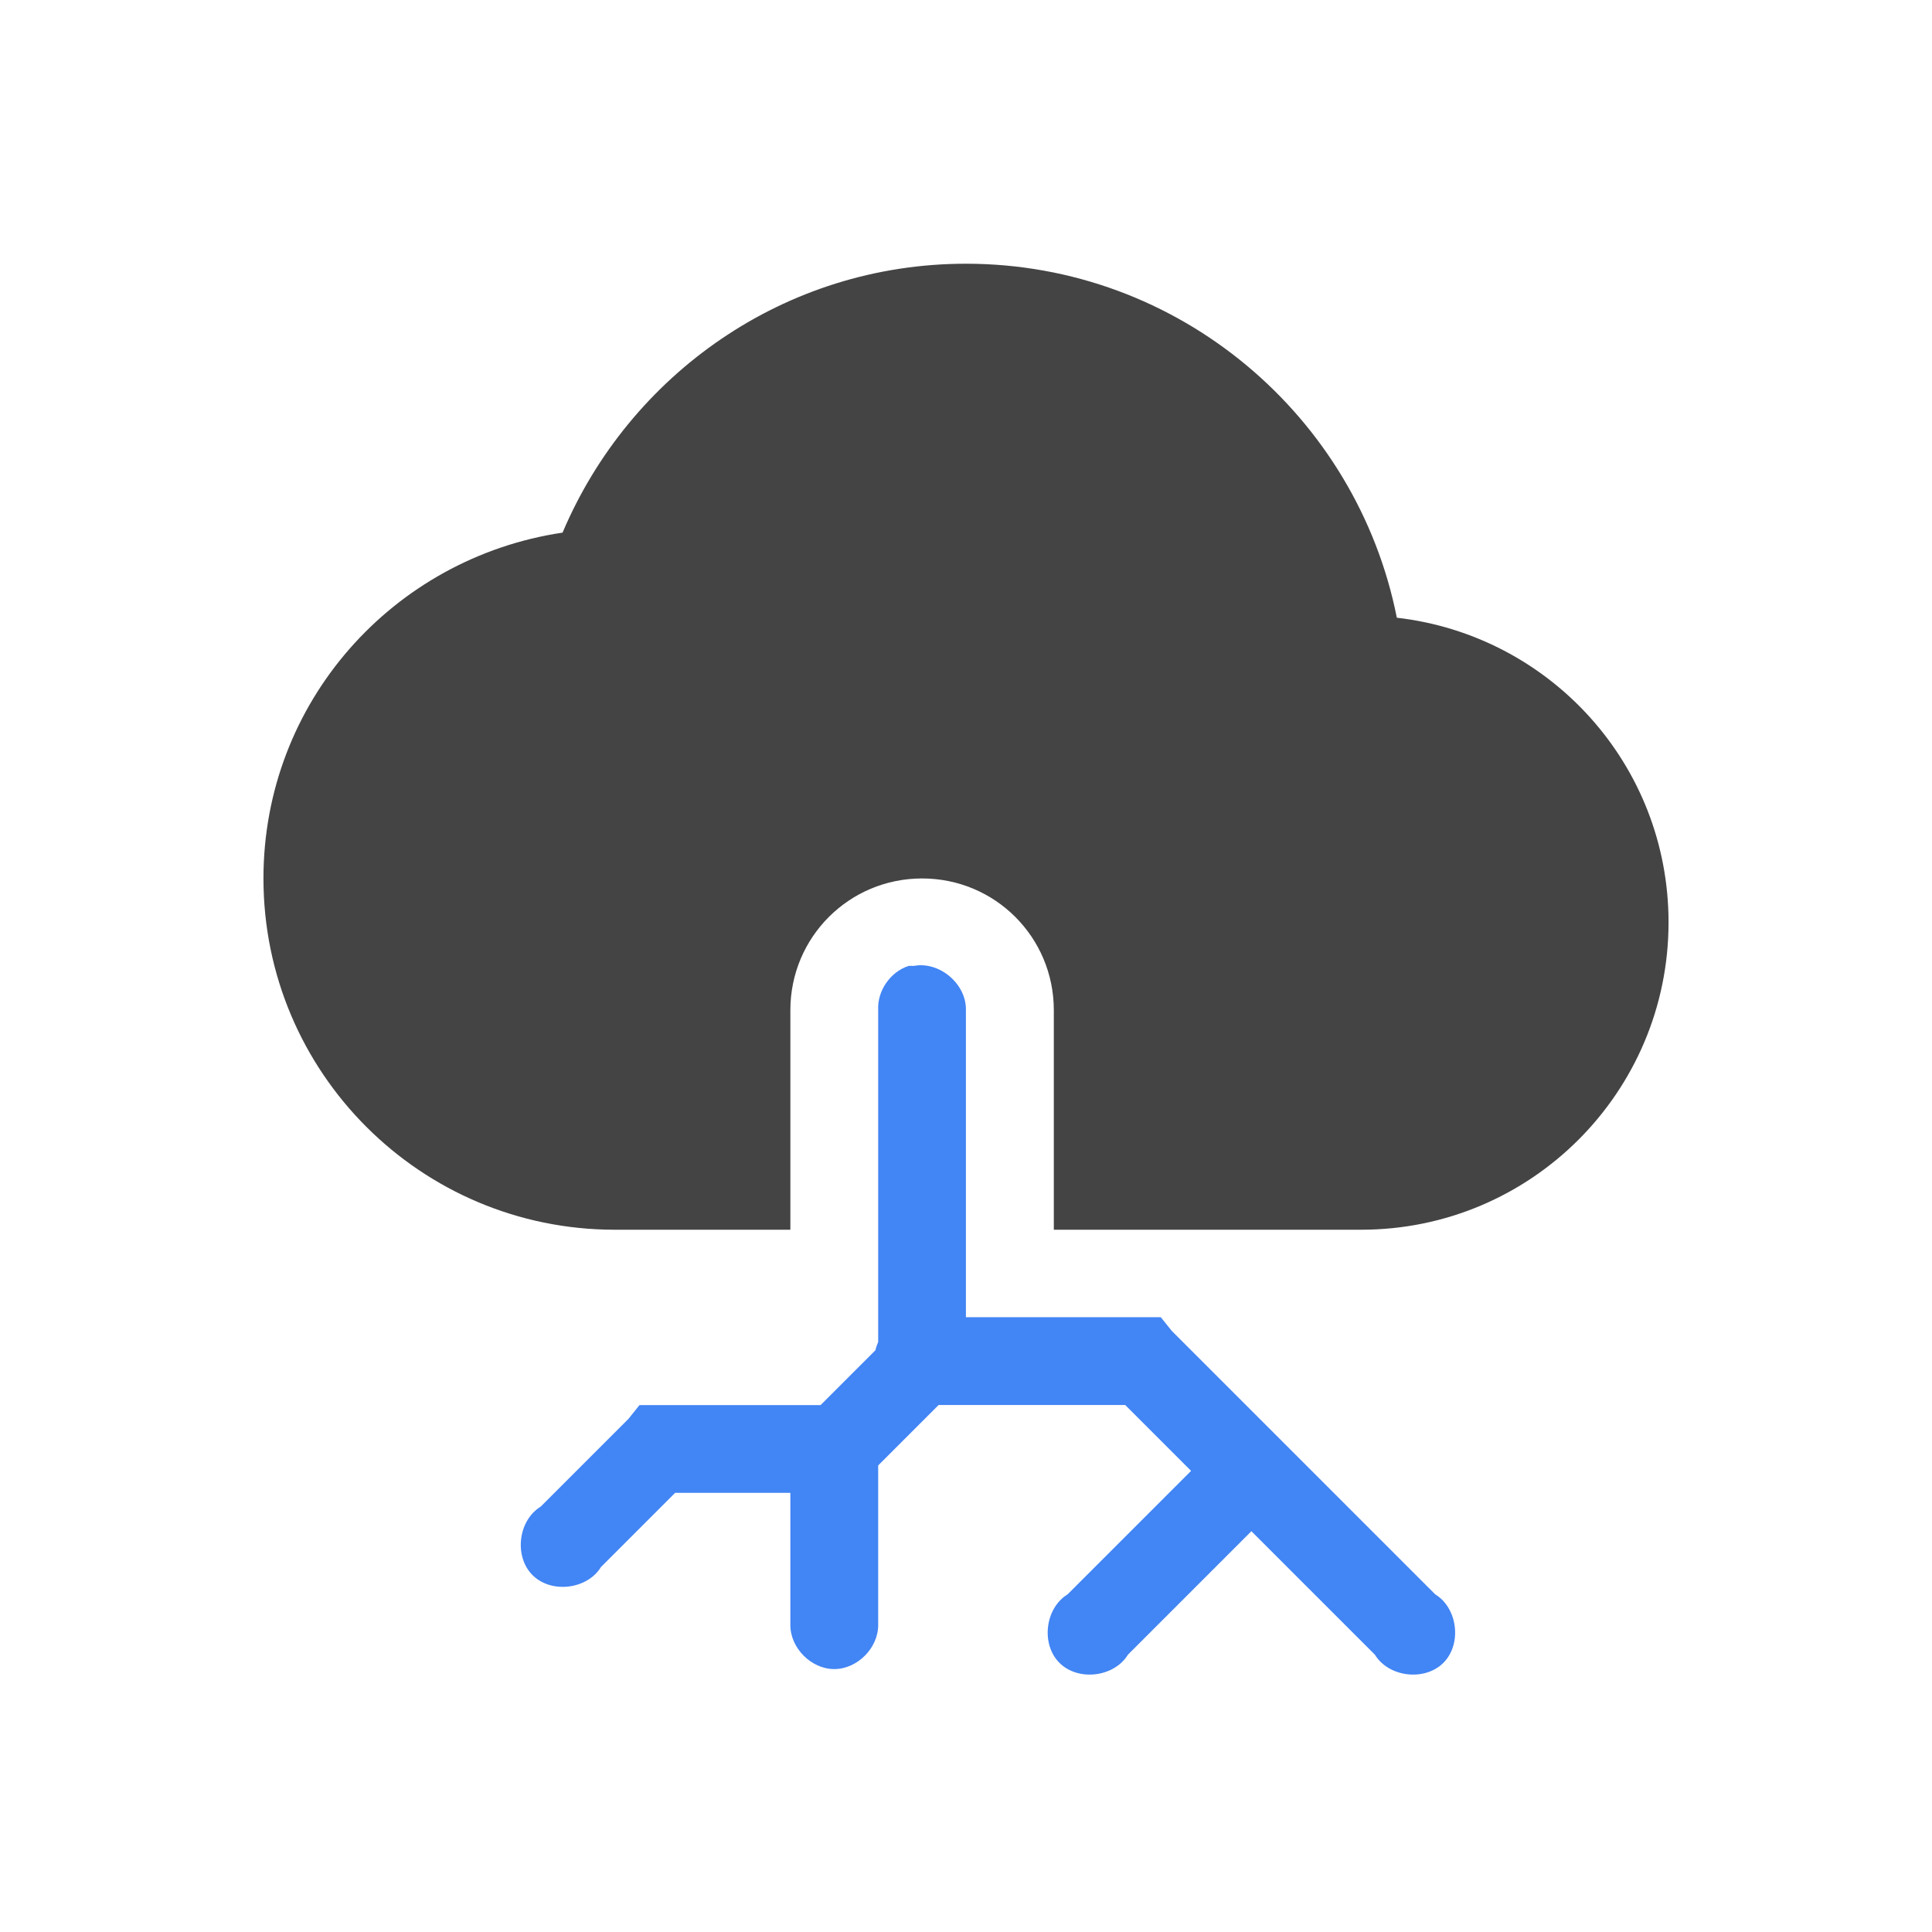
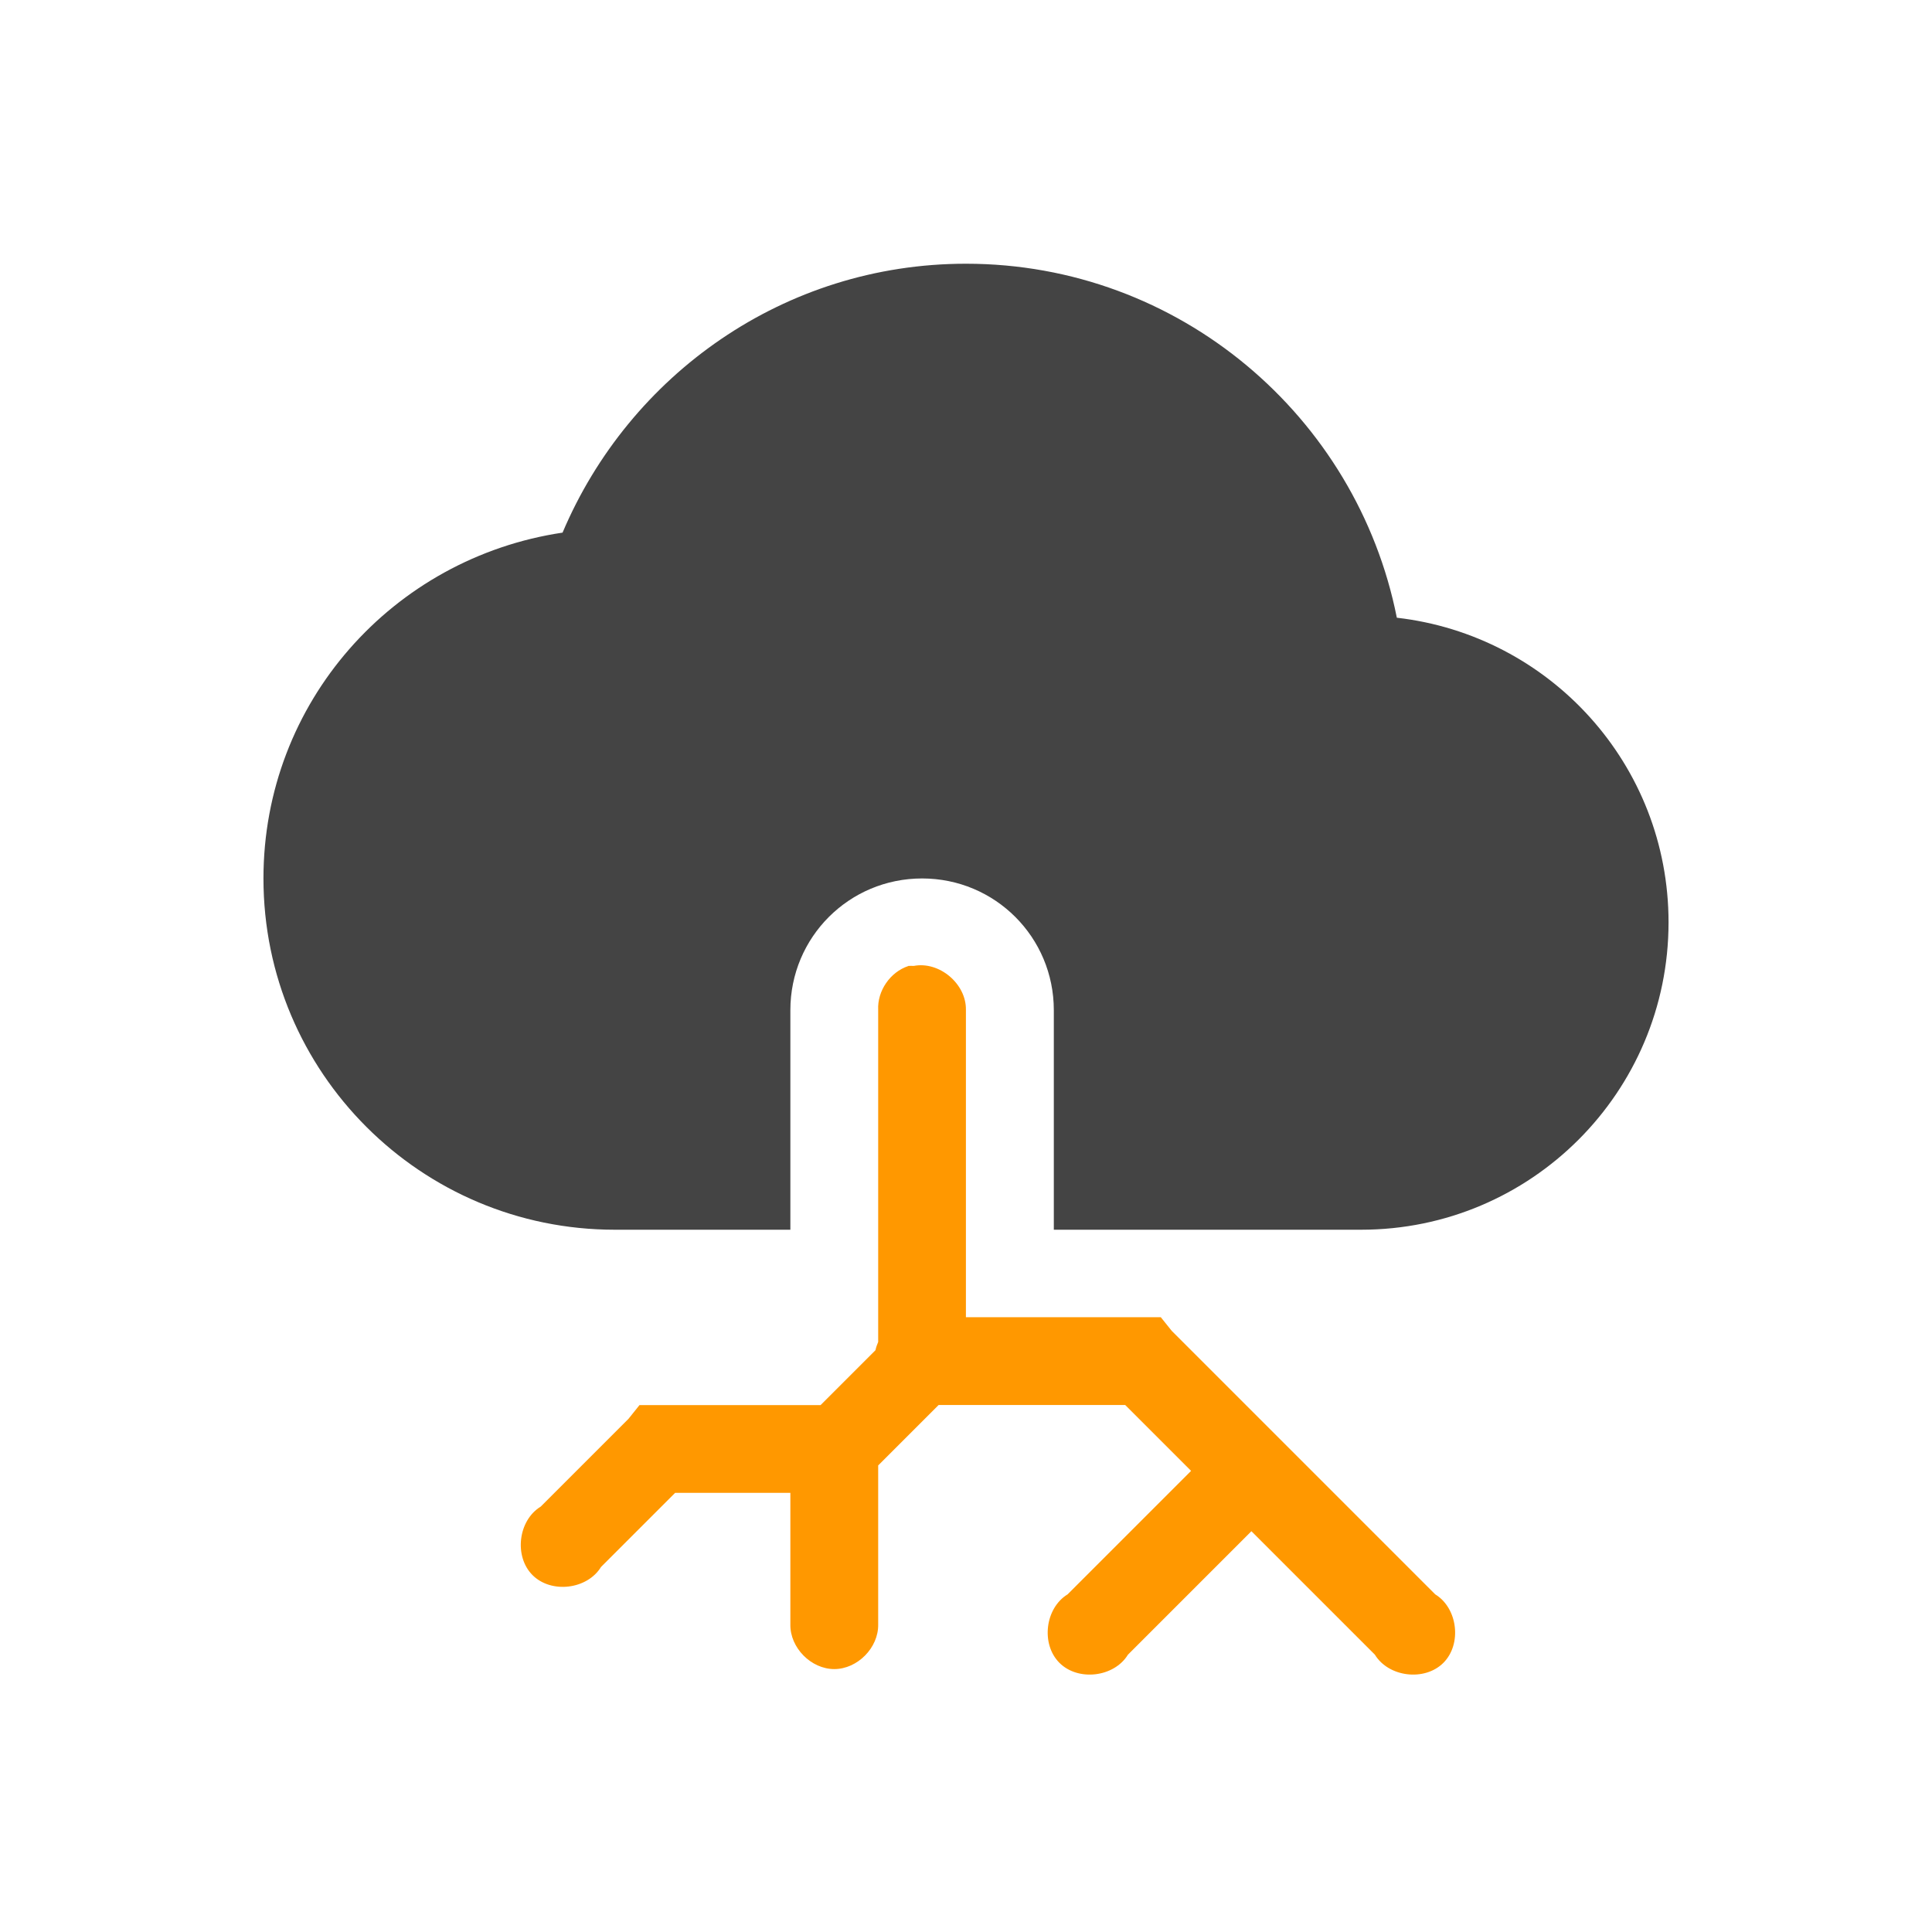
<svg xmlns="http://www.w3.org/2000/svg" width="22" height="22" version="1.1">
  <defs>
    <style id="current-color-scheme" type="text/css">
   .ColorScheme-Text { color:#444444; } .ColorScheme-Highlight { color:#4285f4; } .ColorScheme-NeutralText { color:#ff9800; } .ColorScheme-PositiveText { color:#4caf50; } .ColorScheme-NegativeText { color:#f44336; }
  </style>
  </defs>
  <g transform="translate(-129,-705.2899)">
    <path style="fill:currentColor" class="ColorScheme-Text" d="m 140,708.293 c -2.071,0 -3.835,1.268 -4.594,3.062 -1.928,0.287 -3.406,1.93 -3.406,3.938 0,2.209 1.791,4 4,4 l 2,0 0,-2.5 c 0,-0.831 0.669,-1.5 1.5,-1.5 0.831,0 1.5,0.669 1.5,1.5 l 0,2.5 3.5,0 c 1.933,0 3.5,-1.567 3.5,-3.5 0,-1.797 -1.351,-3.269 -3.094,-3.469 -0.455,-2.293 -2.479,-4.031 -4.906,-4.031 z" />
-     <path style="fill:currentColor" class="ColorScheme-Highlight" d="m 139.344,716.29 c -0.207,0.068 -0.355,0.283 -0.344,0.5 l 0,3.781 c -0.013,0.03 -0.024,0.061 -0.031,0.094 l -0.625,0.625 -0.031,0 -1.812,0 -0.219,0 -0.125,0.156 -1,1 c -0.257,0.157 -0.306,0.567 -0.093,0.78 0.213,0.213 0.623,0.164 0.78,-0.093 l 0.844,-0.844 1.312,0 0,1.5 c -0.004,0.264 0.236,0.507 0.5,0.507 0.264,0 0.504,-0.243 0.5,-0.507 l 0,-1.812 0.688,-0.688 2.125,0 0.75,0.75 -1.406,1.406 c -0.257,0.157 -0.306,0.567 -0.093,0.78 0.213,0.213 0.623,0.164 0.78,-0.093 l 1.406,-1.406 1.406,1.406 c 0.157,0.257 0.567,0.306 0.78,0.093 0.213,-0.213 0.164,-0.623 -0.093,-0.78 l -3,-3 -0.125,-0.156 -0.219,0 -2,0 0,-3.5 c 0.005,-0.296 -0.303,-0.556 -0.594,-0.5 -0.021,-10e-4 -0.042,-10e-4 -0.062,0 z" />
+     <path style="fill:currentColor" class="ColorScheme-NeutralText warning" d="m 139.344,716.29 c -0.207,0.068 -0.355,0.283 -0.344,0.5 l 0,3.781 c -0.013,0.03 -0.024,0.061 -0.031,0.094 l -0.625,0.625 -0.031,0 -1.812,0 -0.219,0 -0.125,0.156 -1,1 c -0.257,0.157 -0.306,0.567 -0.093,0.78 0.213,0.213 0.623,0.164 0.78,-0.093 l 0.844,-0.844 1.312,0 0,1.5 c -0.004,0.264 0.236,0.507 0.5,0.507 0.264,0 0.504,-0.243 0.5,-0.507 l 0,-1.812 0.688,-0.688 2.125,0 0.75,0.75 -1.406,1.406 c -0.257,0.157 -0.306,0.567 -0.093,0.78 0.213,0.213 0.623,0.164 0.78,-0.093 l 1.406,-1.406 1.406,1.406 c 0.157,0.257 0.567,0.306 0.78,0.093 0.213,-0.213 0.164,-0.623 -0.093,-0.78 l -3,-3 -0.125,-0.156 -0.219,0 -2,0 0,-3.5 c 0.005,-0.296 -0.303,-0.556 -0.594,-0.5 -0.021,-10e-4 -0.042,-10e-4 -0.062,0 z" />
  </g>
</svg>
